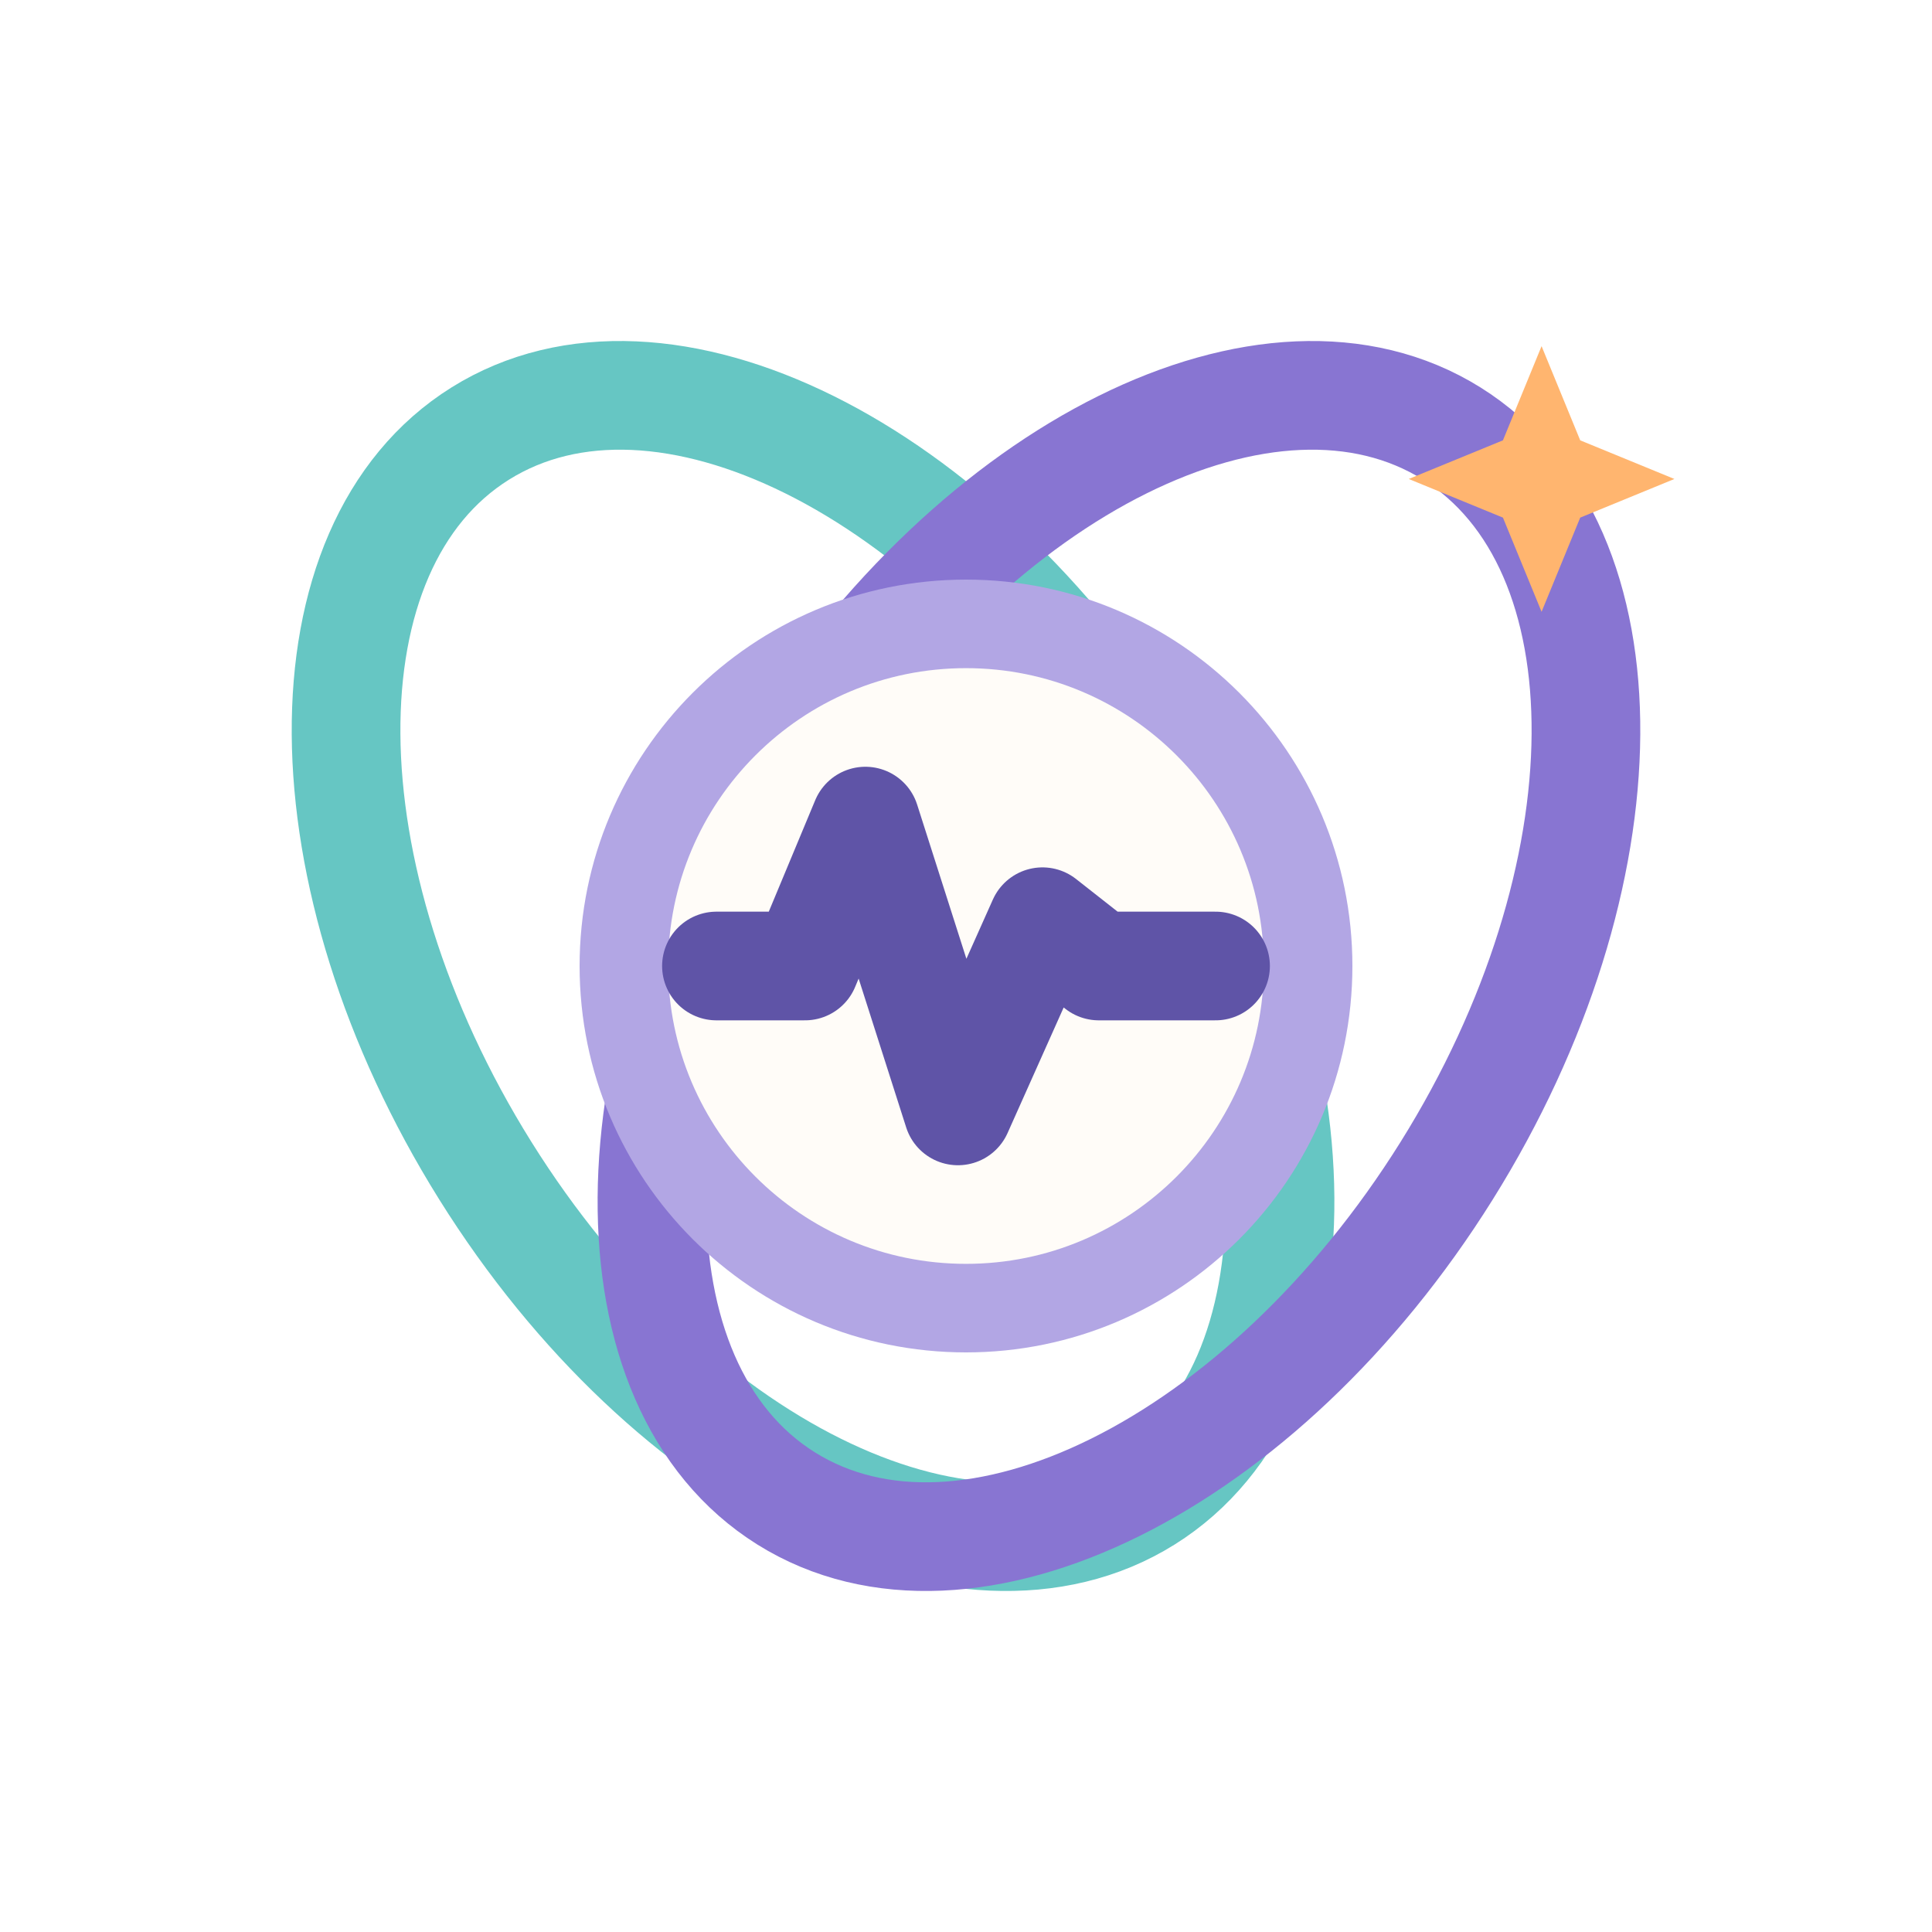
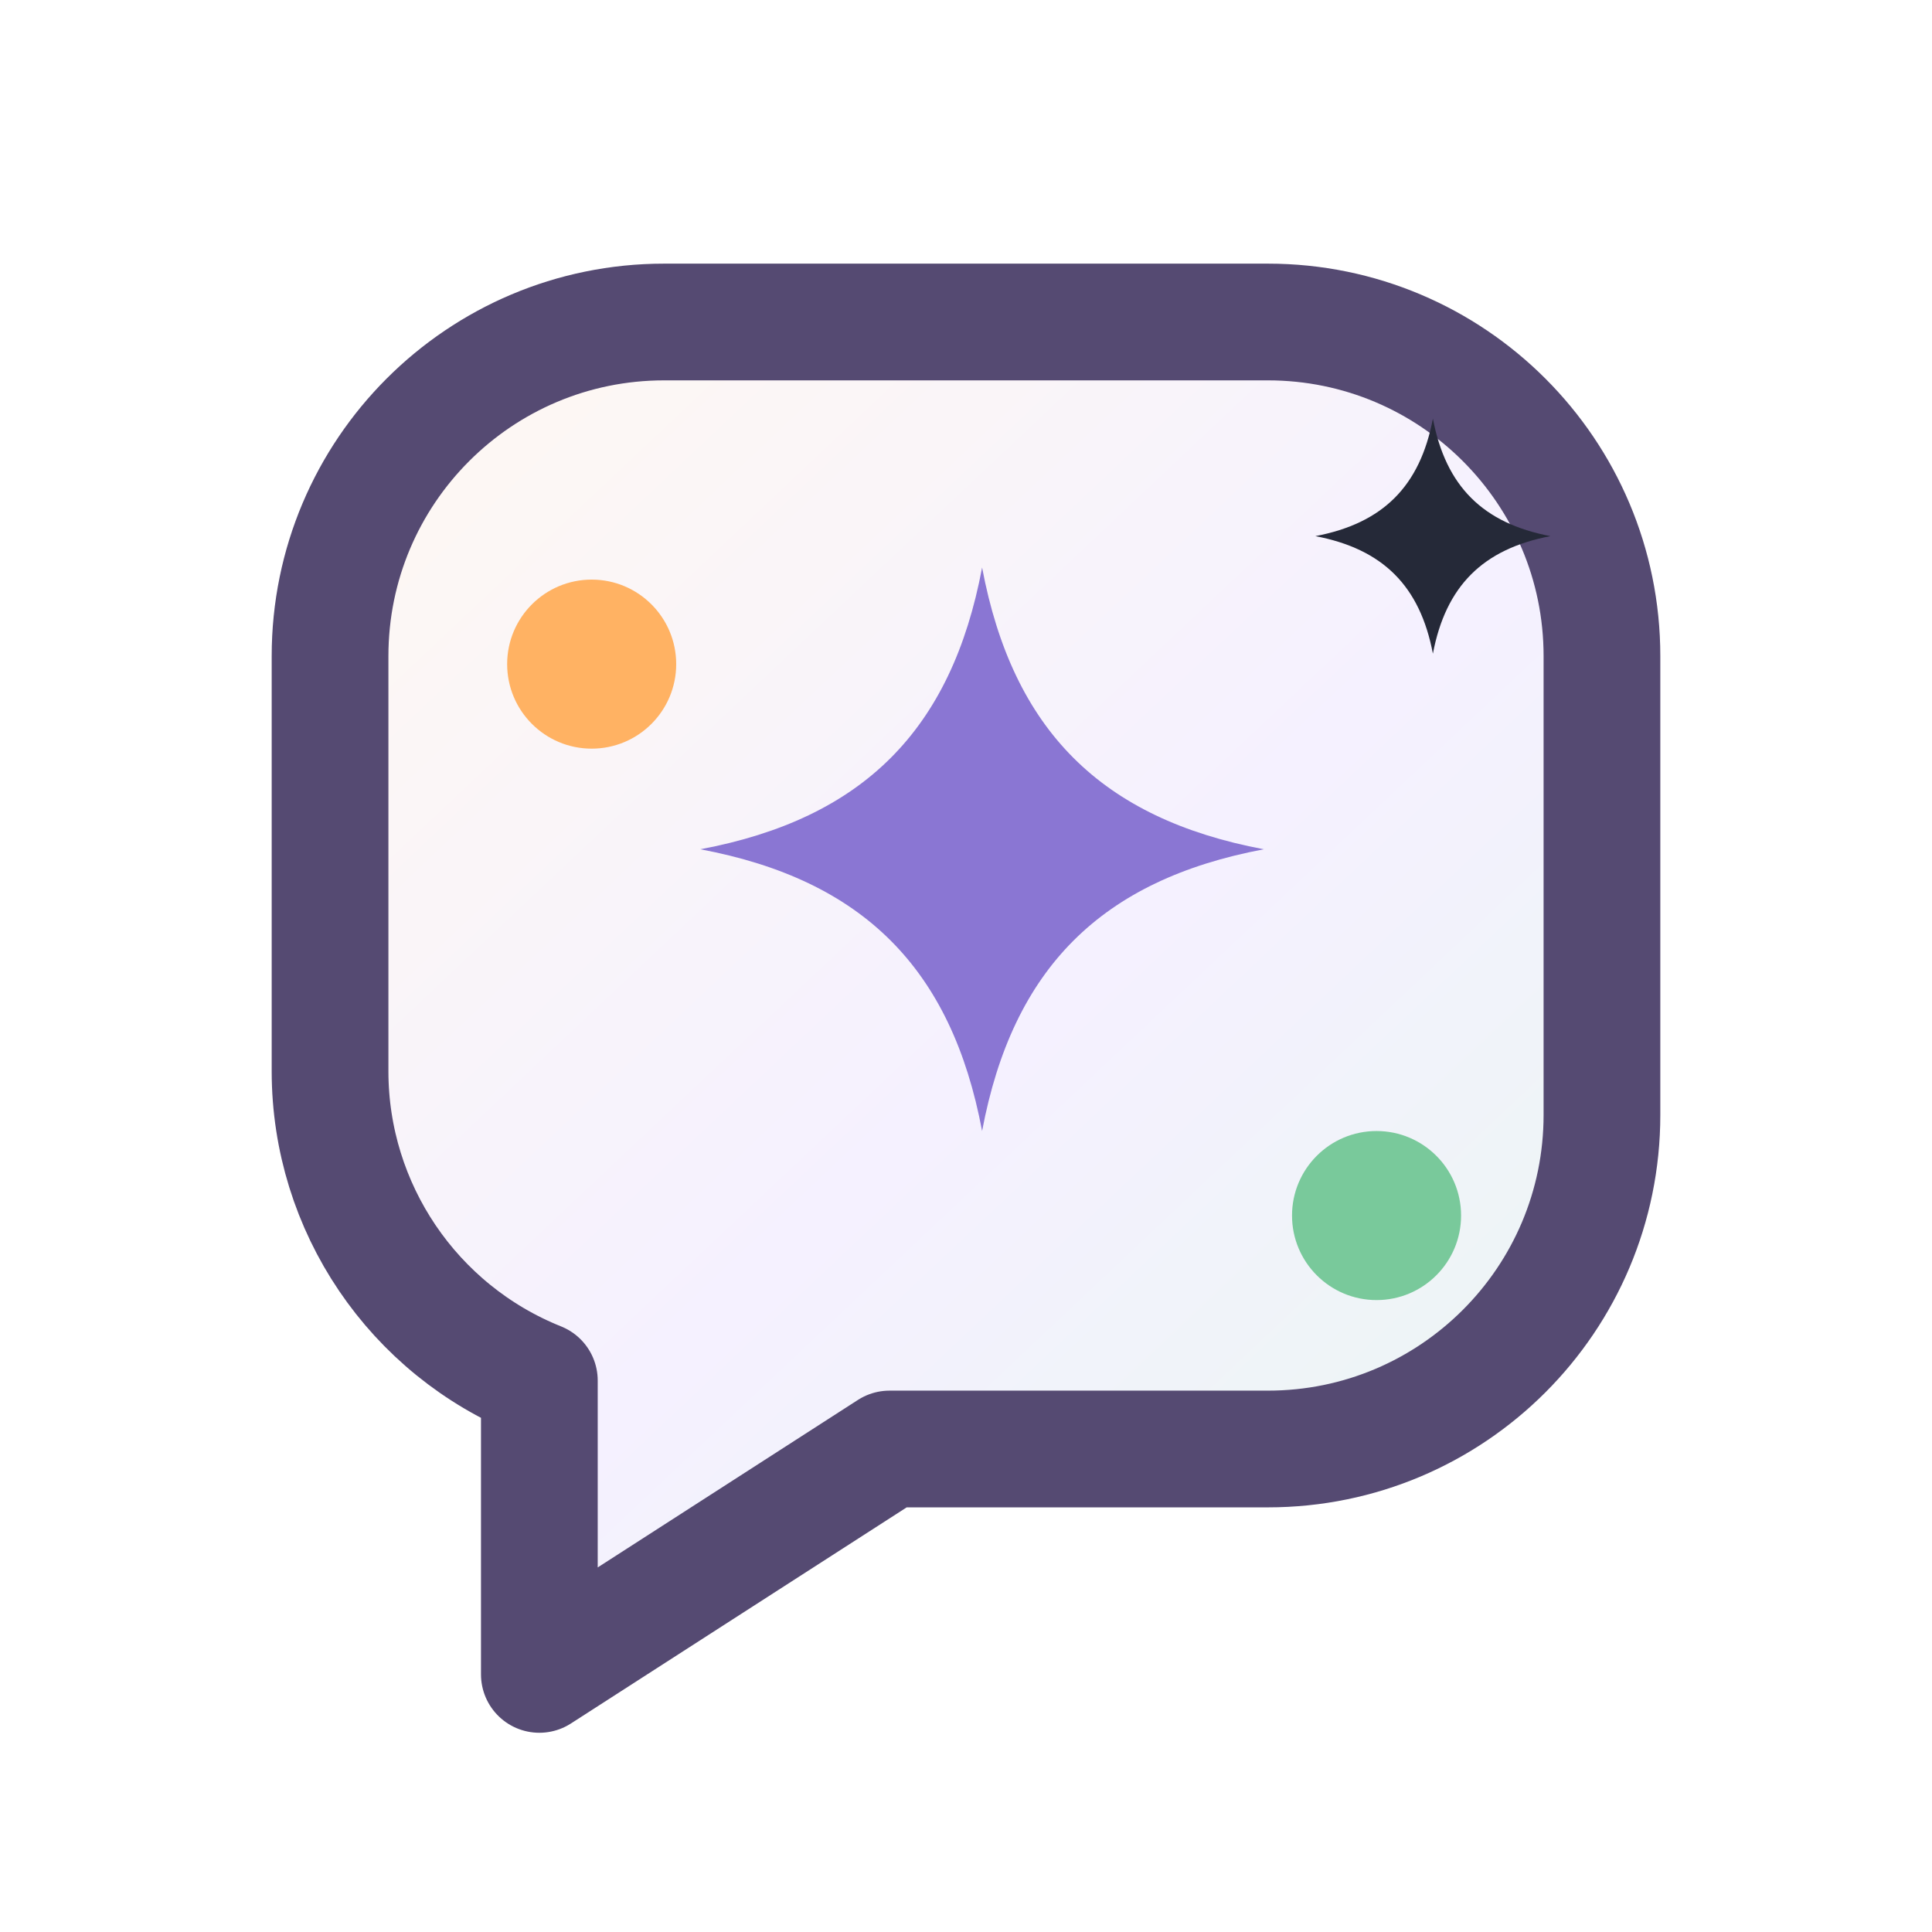
<svg xmlns="http://www.w3.org/2000/svg" viewBox="0 0 24 24">
-   <ellipse cx="10.1" cy="12" rx="7.8" ry="4.8" transform="rotate(58 10.1 12)" fill="none" stroke="#66C6C3" stroke-width="1.35" />
-   <ellipse cx="13.9" cy="12" rx="7.8" ry="4.8" transform="rotate(-58 13.9 12)" fill="none" stroke="#8875D2" stroke-width="1.35" />
-   <circle cx="12" cy="12" r="4.25" fill="#FFFCF8" stroke="#B2A6E4" stroke-width="1.1" />
-   <path d="M8.9 12h1.1l.75-1.8 1.15 3.6 1.05-2.35.7.55h1.45" fill="none" stroke="#5F54A7" stroke-width="1.35" stroke-linecap="round" stroke-linejoin="round" />
-   <path d="m19.15 4.3.48 1.17 1.17.48-1.17.48-.48 1.17-.48-1.17-1.17-.48 1.17-.48z" fill="#FFB56F" />
+   <defs>
+     <linearGradient id="bubble" x1="4.2" y1="3.8" x2="20.6" y2="21.2" gradientUnits="userSpaceOnUse">
+       <stop stop-color="#FFF9F1" />
+       <stop offset=".52" stop-color="#F5F1FF" />
+       <stop offset="1" stop-color="#E8F7EF" />
+     </linearGradient>
+   </defs>
+   <path d="M4.1 8.15A4.15 4.15 0 0 1 8.25 4h7.5a4.15 4.15 0 0 1 4.15 4.15v5.7A4.15 4.15 0 0 1 15.75 18h-4.7l-4.35 2.8v-3.65a4.14 4.14 0 0 1-2.6-3.84Z" fill="url(#bubble)" stroke="#554A72" stroke-width="1.45" stroke-linejoin="round" />
+   <path d="M12.2 7.05c.38 2.02 1.48 3.12 3.5 3.5-2.02.38-3.12 1.48-3.5 3.5-.38-2.02-1.48-3.12-3.5-3.5 2.02-.38 3.12-1.48 3.5-3.5Z" fill="#8A76D3" />
+   <circle cx="7.35" cy="8.25" r="1.05" fill="#FFB263" />
+   <circle cx="17.1" cy="15.1" r="1.05" fill="#79C99B" />
+   <path d="M17.8 5.2c.16.84.62 1.3 1.46 1.46-.84.16-1.3.62-1.46 1.46-.16-.84-.62-1.3-1.46-1.46.84-.16 1.3-.62 1.46-1.46Z" fill="#252938" />
</svg>
